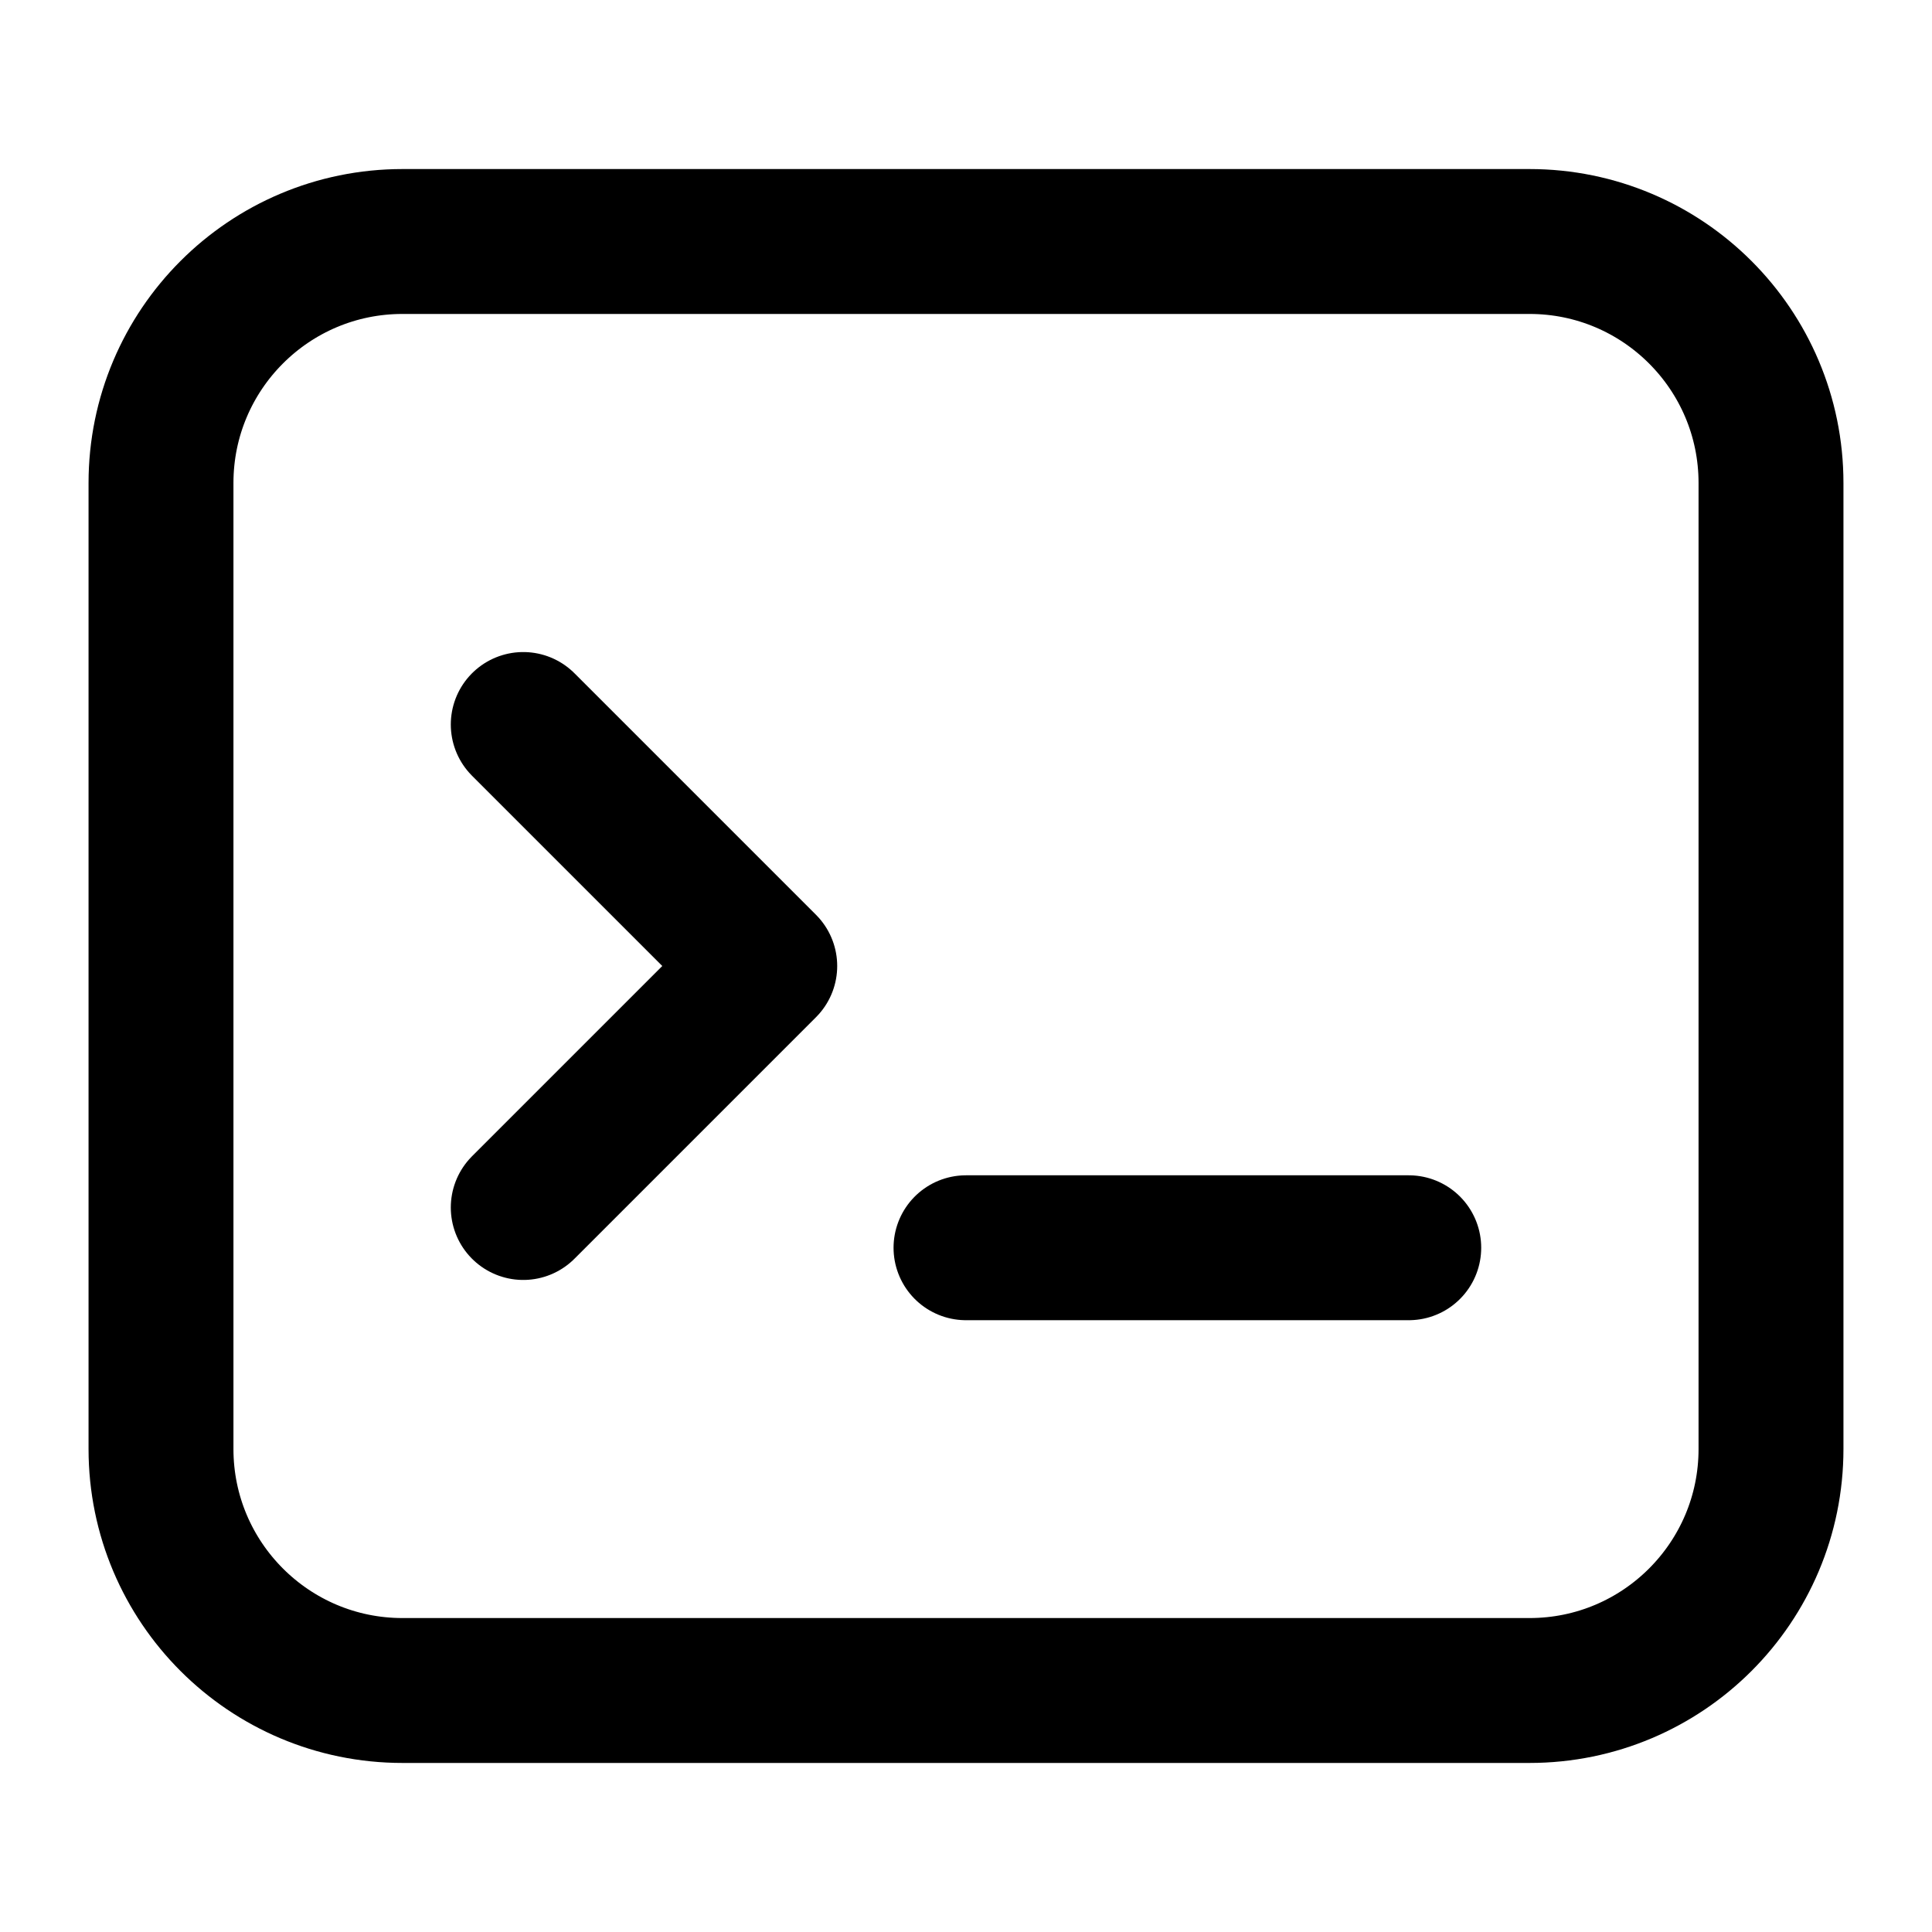
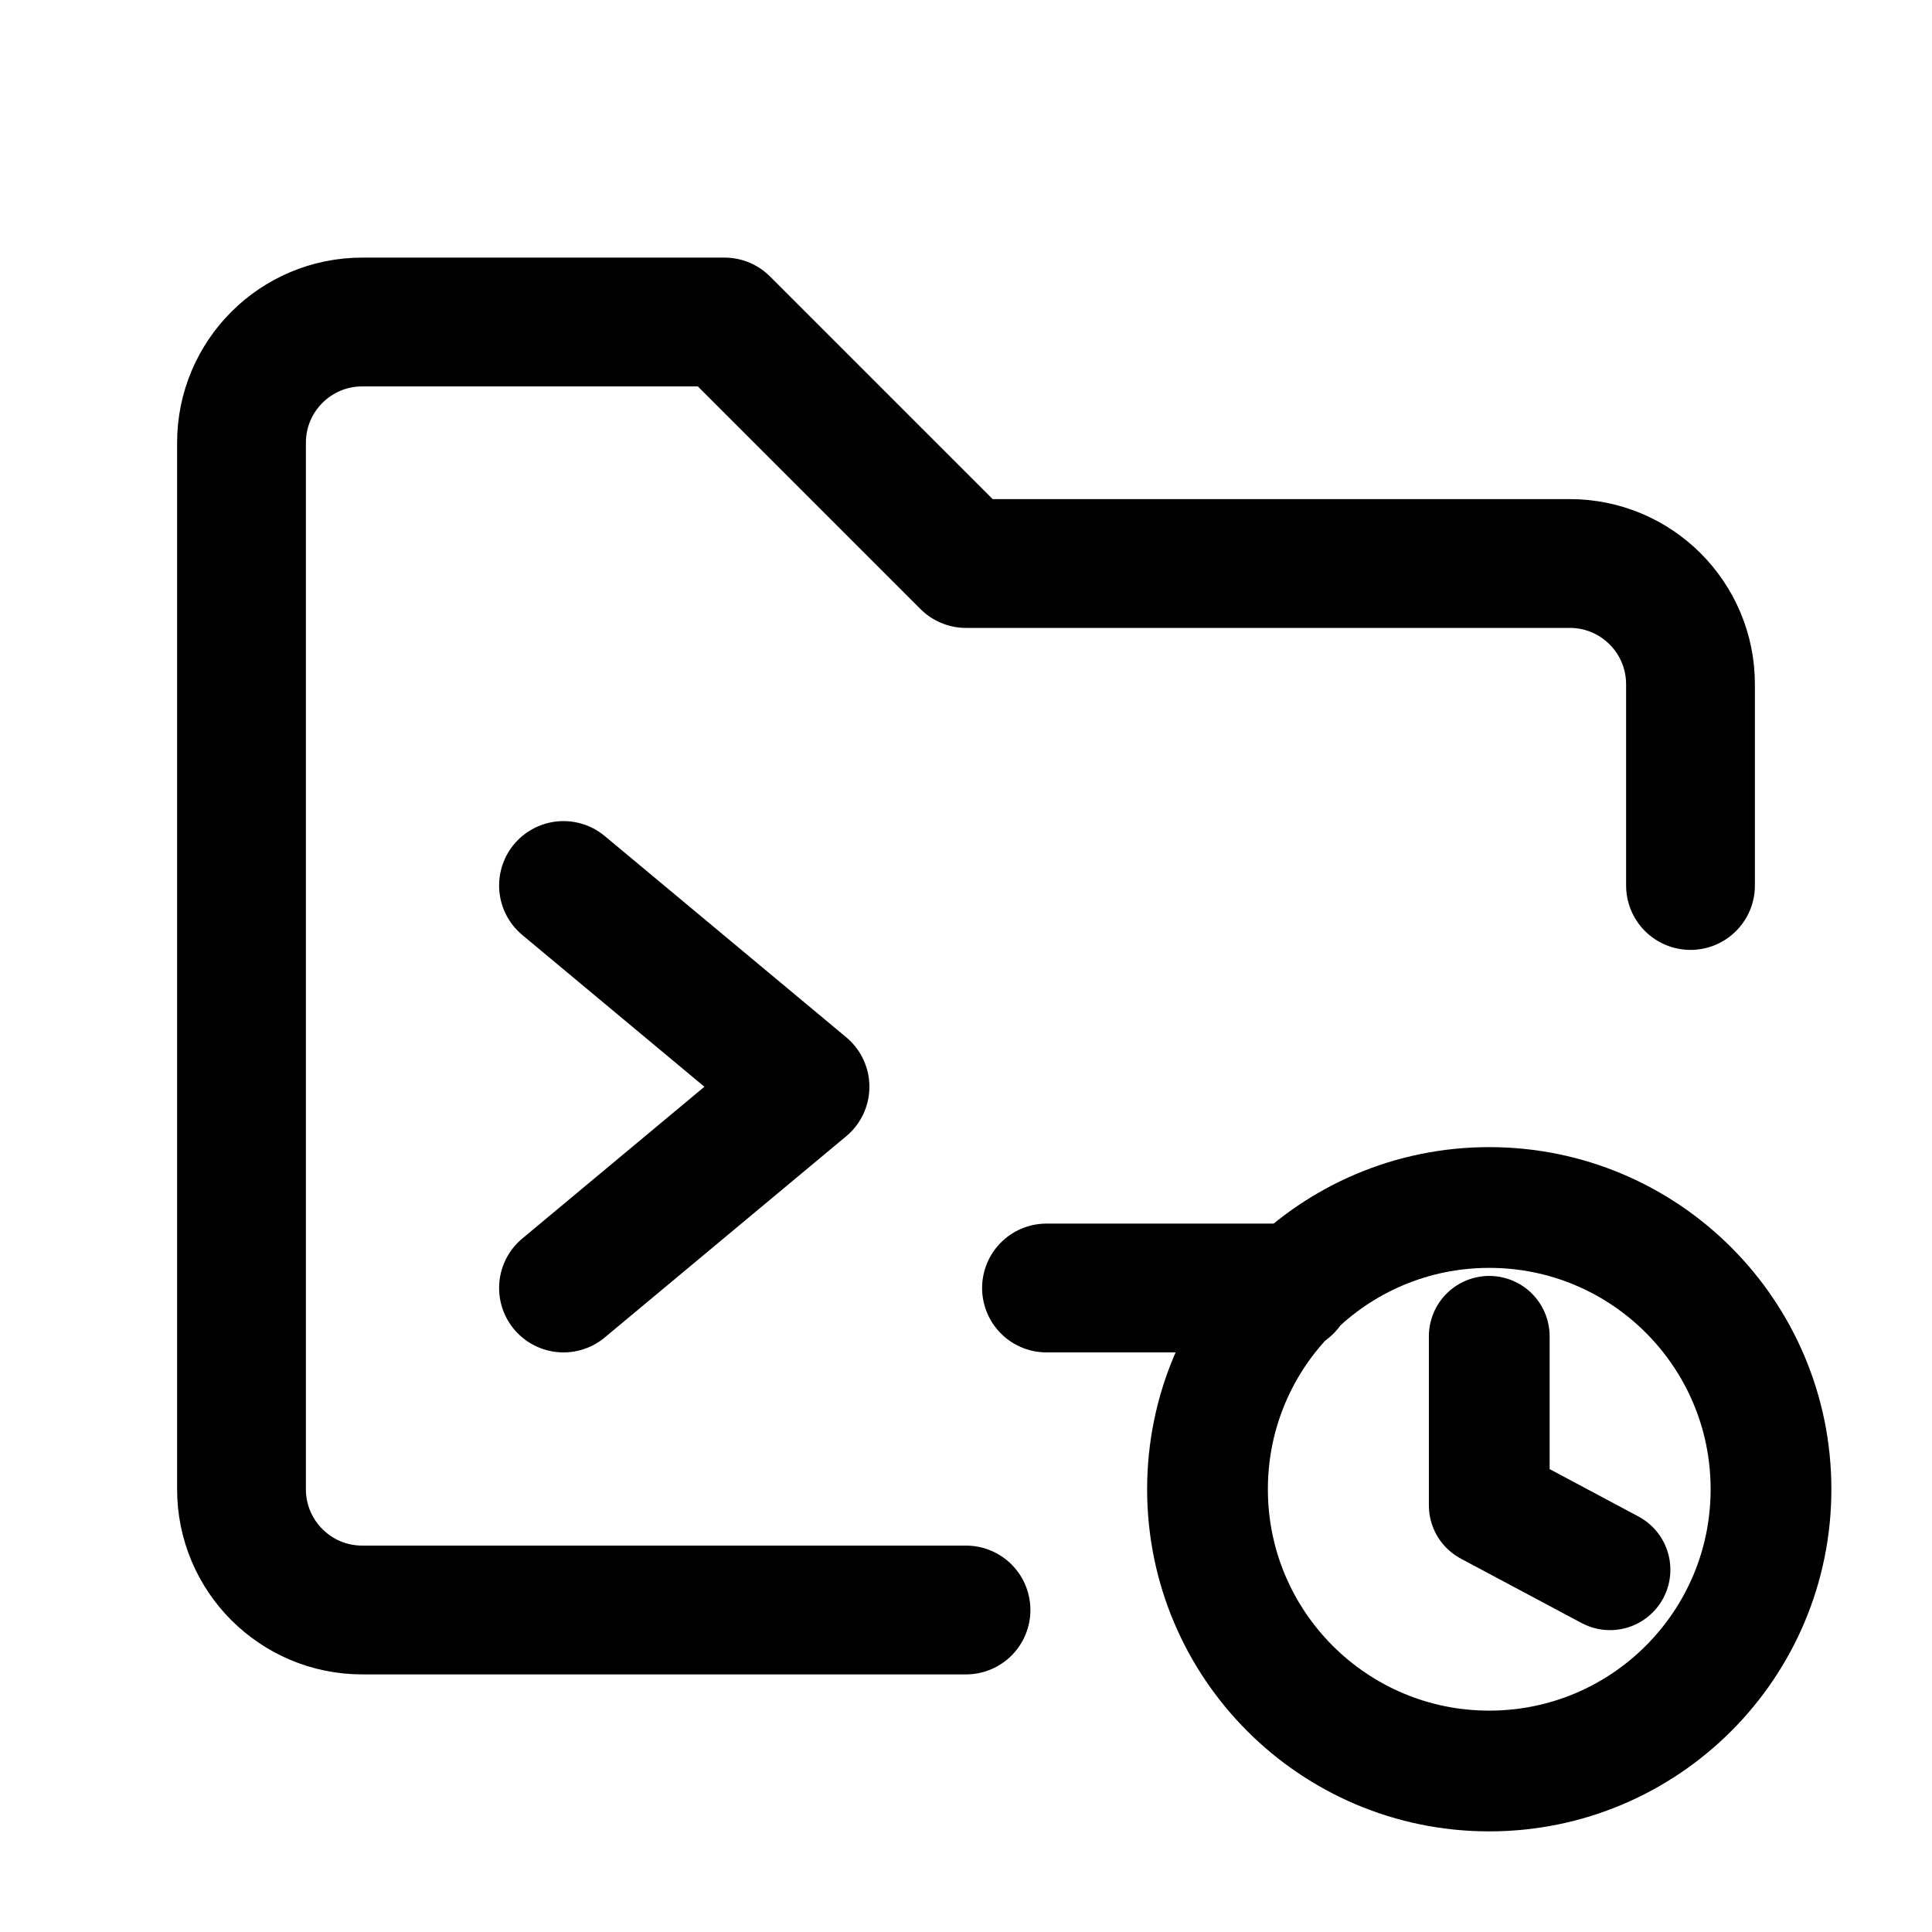
<svg xmlns="http://www.w3.org/2000/svg" width="24" height="24" viewBox="0 0 24 24" fill="none">
-   <rect x="2" y="3" width="20" height="18" rx="3" fill="none" stroke="currentColor" stroke-width="1.8" />
-   <path d="M6.5 9L9.5 12L6.5 15" stroke="currentColor" stroke-width="1.8" stroke-linecap="round" stroke-linejoin="round" />
-   <path d="M12 15.5H17.5" stroke="currentColor" stroke-width="1.8" stroke-linecap="round" />
+   <path d="M3 8V5.5A1.5 1.5 0 0 1 4.5 4H9L12 7H19.5A1.5 1.5 0 0 1 21 8.5V11M3 8V18.5A1.5 1.5 0 0 0 4.5 20H12" stroke="currentColor" stroke-width="1.6" stroke-linecap="round" stroke-linejoin="round" />
+   <path d="M7 11L10 13.5L7 16M13 16H16" stroke="currentColor" stroke-width="1.6" stroke-linecap="round" stroke-linejoin="round" />
+   <circle cx="18.5" cy="18.5" r="3.5" stroke="currentColor" stroke-width="1.5" />
+   <path d="M18.5 16.6V18.7L20 19.5" stroke="currentColor" stroke-width="1.5" stroke-linecap="round" stroke-linejoin="round" />
</svg>
